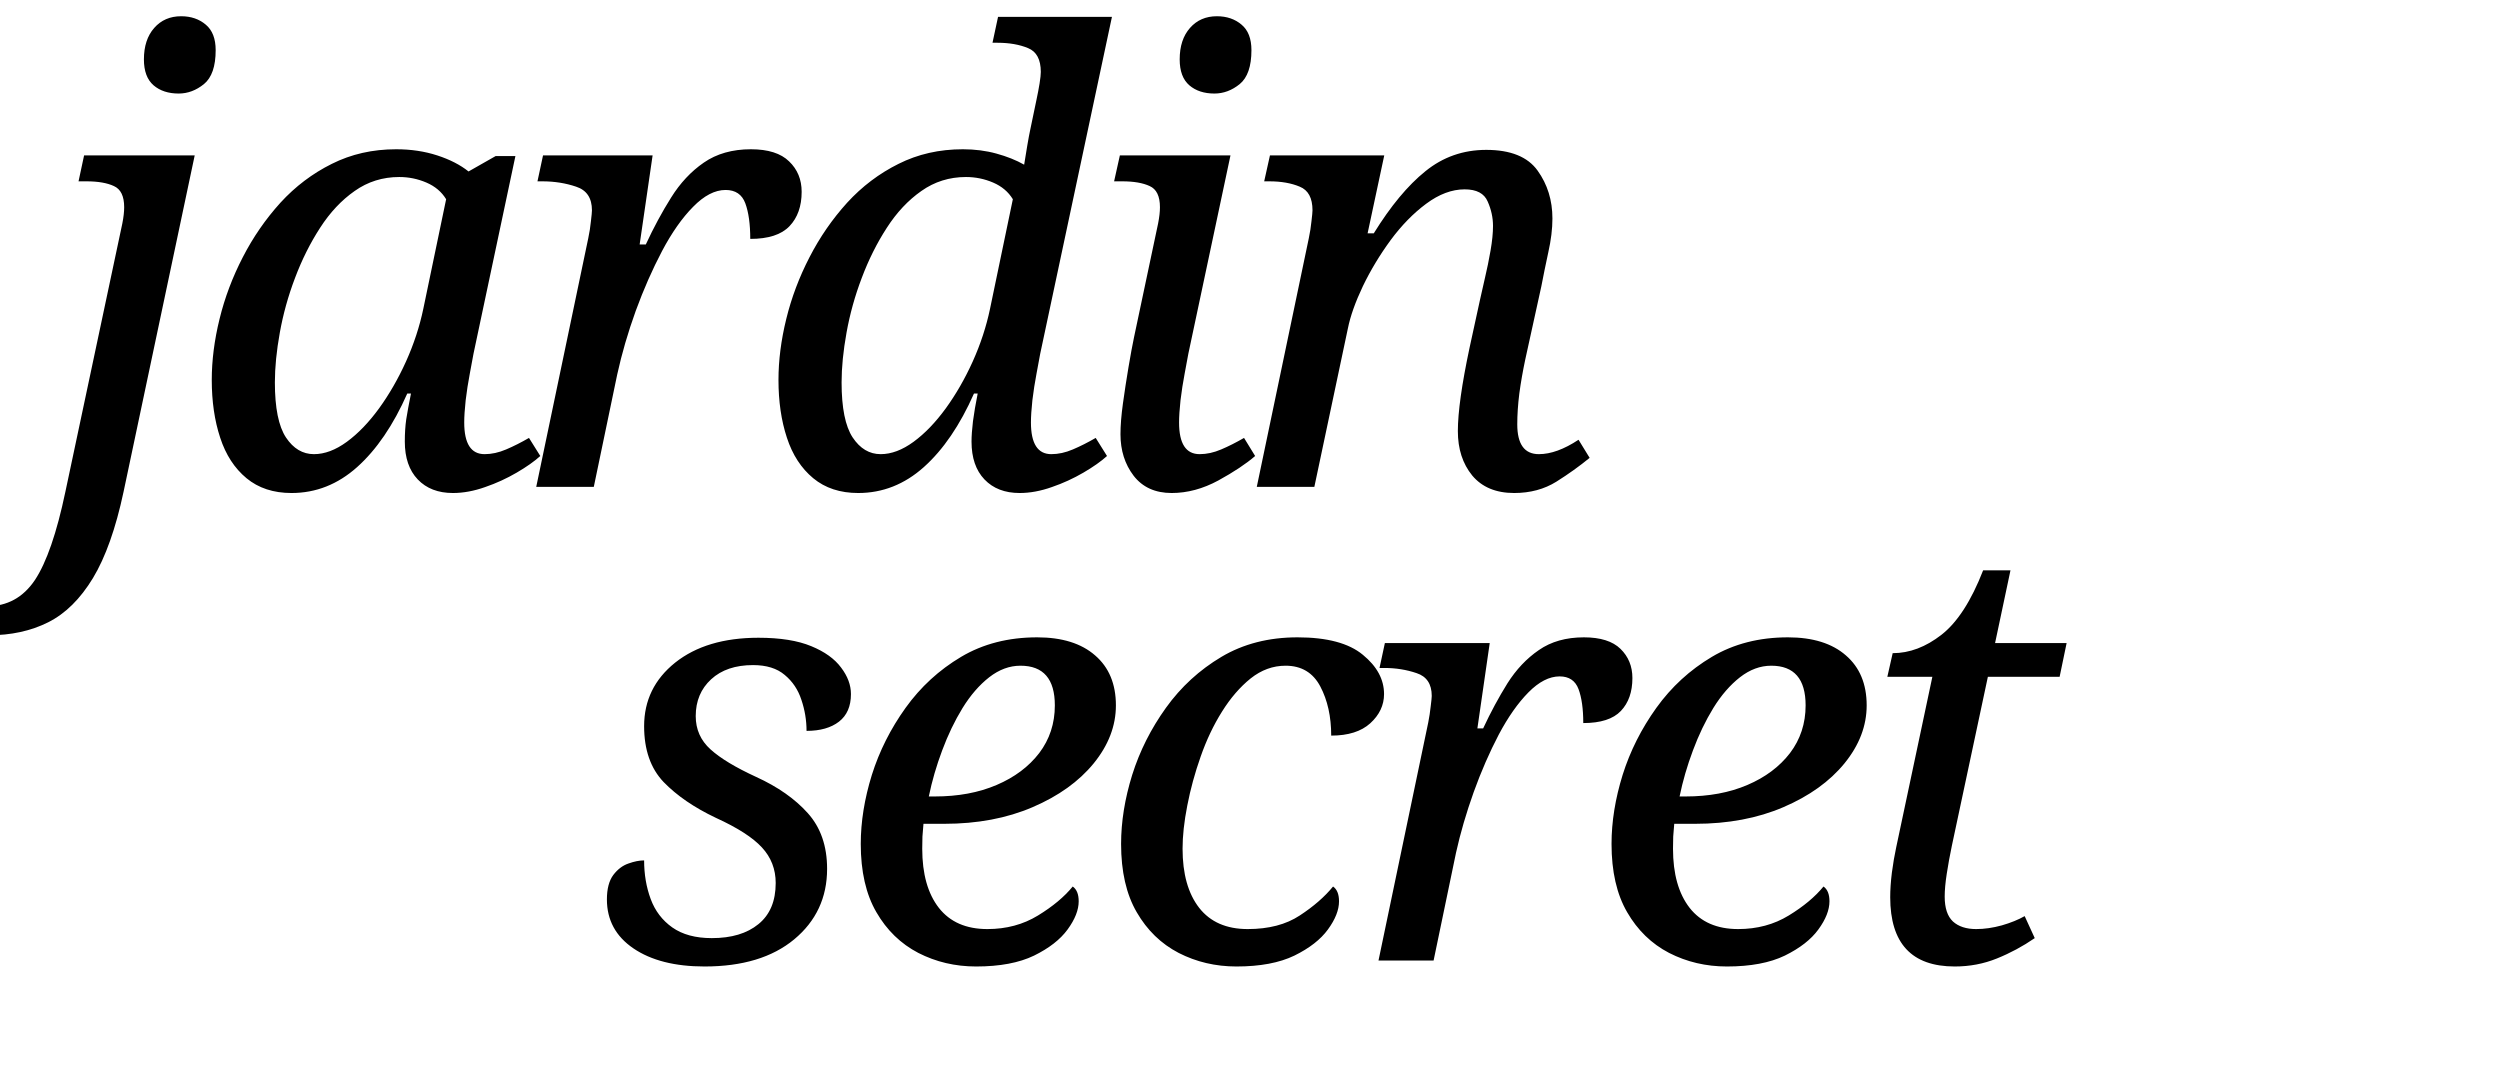
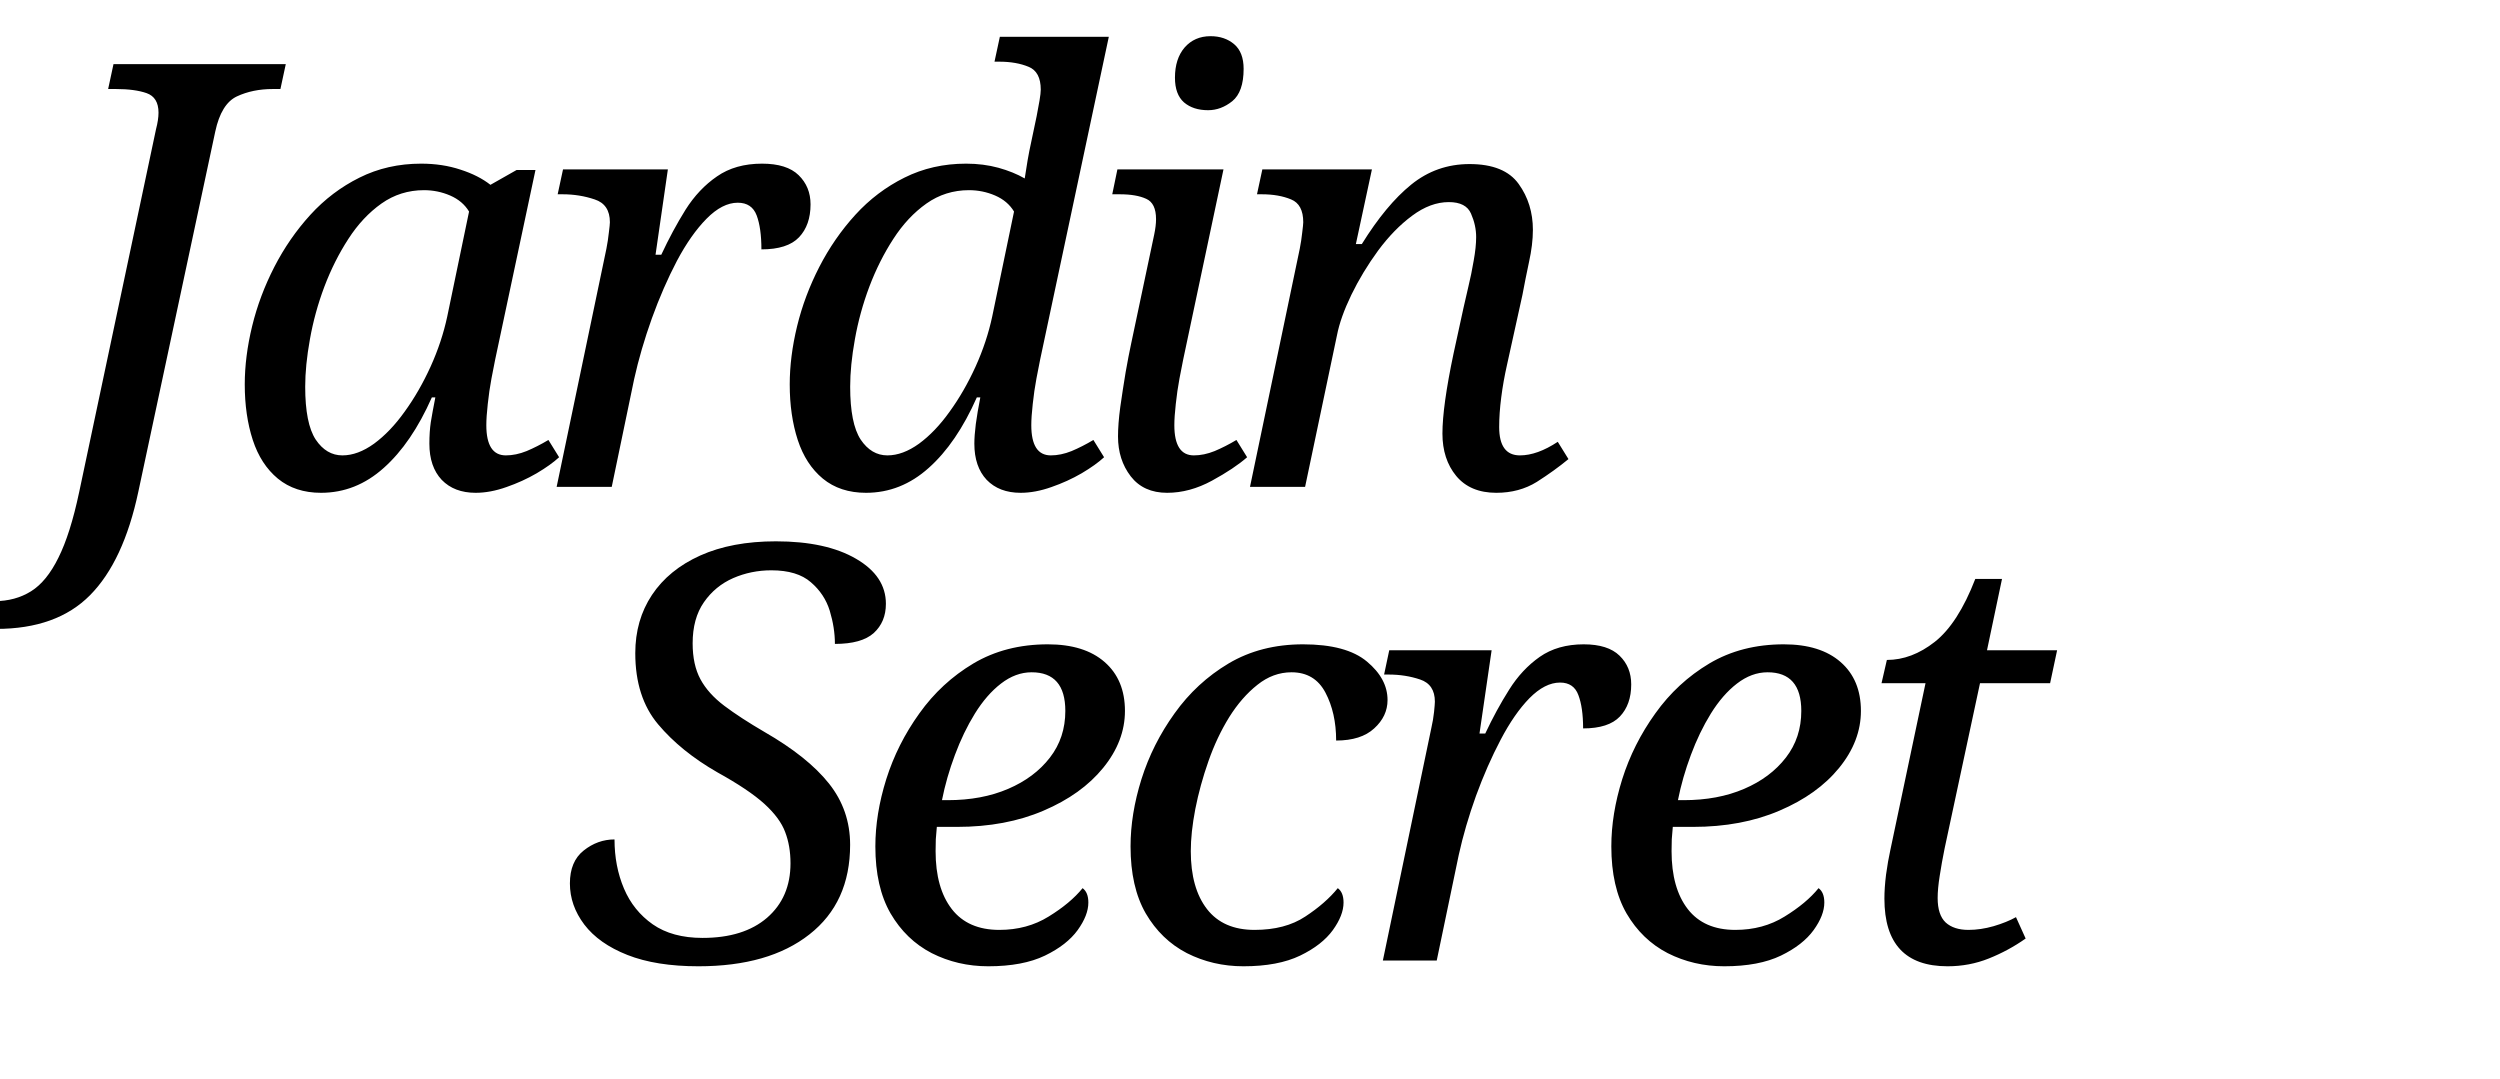
<svg xmlns="http://www.w3.org/2000/svg" viewBox="0 0 190 82" role="img" aria-labelledby="title">
  <g fill="#000">
-     <text x="3" y="37" font-family="Cormorant Garamond, Georgia, serif" font-size="47" font-style="italic" font-weight="500" letter-spacing="-2.6">jardin</text>
-     <text x="45" y="73" font-family="Cormorant Garamond, Georgia, serif" font-size="45" font-style="italic" font-weight="500" letter-spacing="-2.4">secret</text>
+     <text x="3" y="37" font-family="Cormorant Garamond, Georgia, serif" font-size="45" font-style="italic" font-weight="500" letter-spacing="-2.4">Jardin</text>
+     <text x="43" y="73" font-family="Cormorant Garamond, Georgia, serif" font-size="44" font-style="italic" font-weight="500" letter-spacing="-2.3">Secret</text>
  </g>
</svg>
